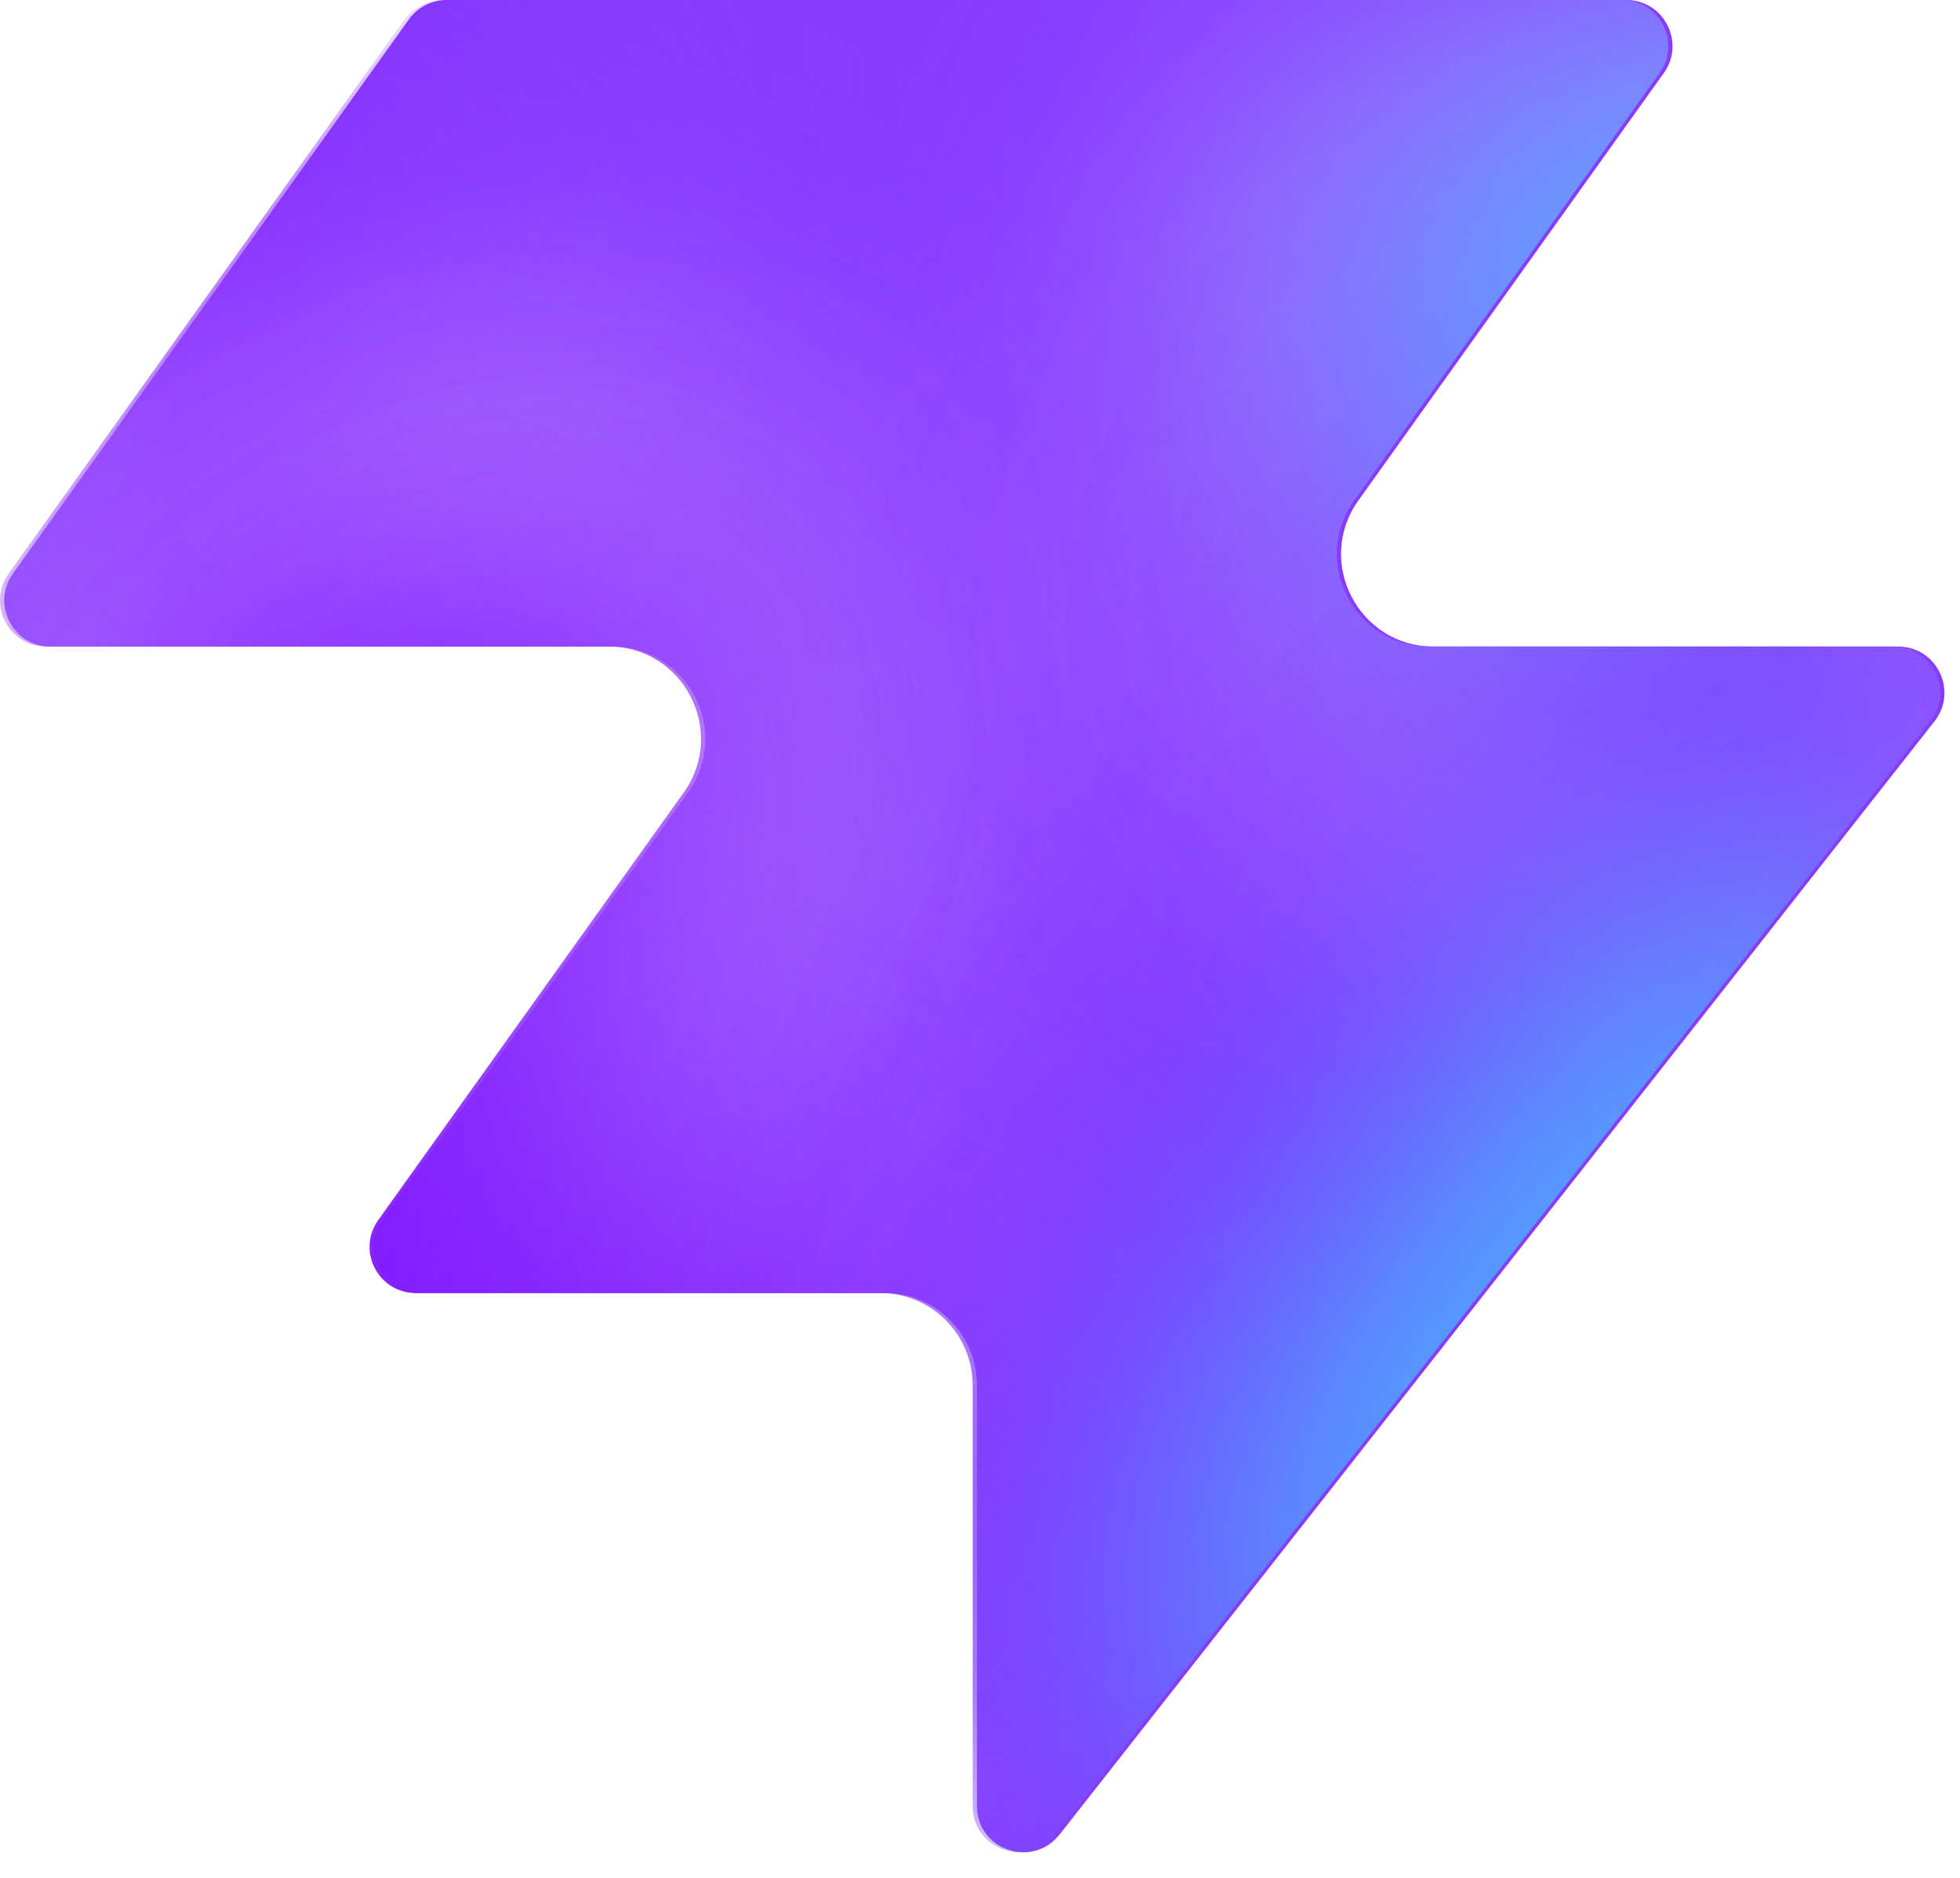
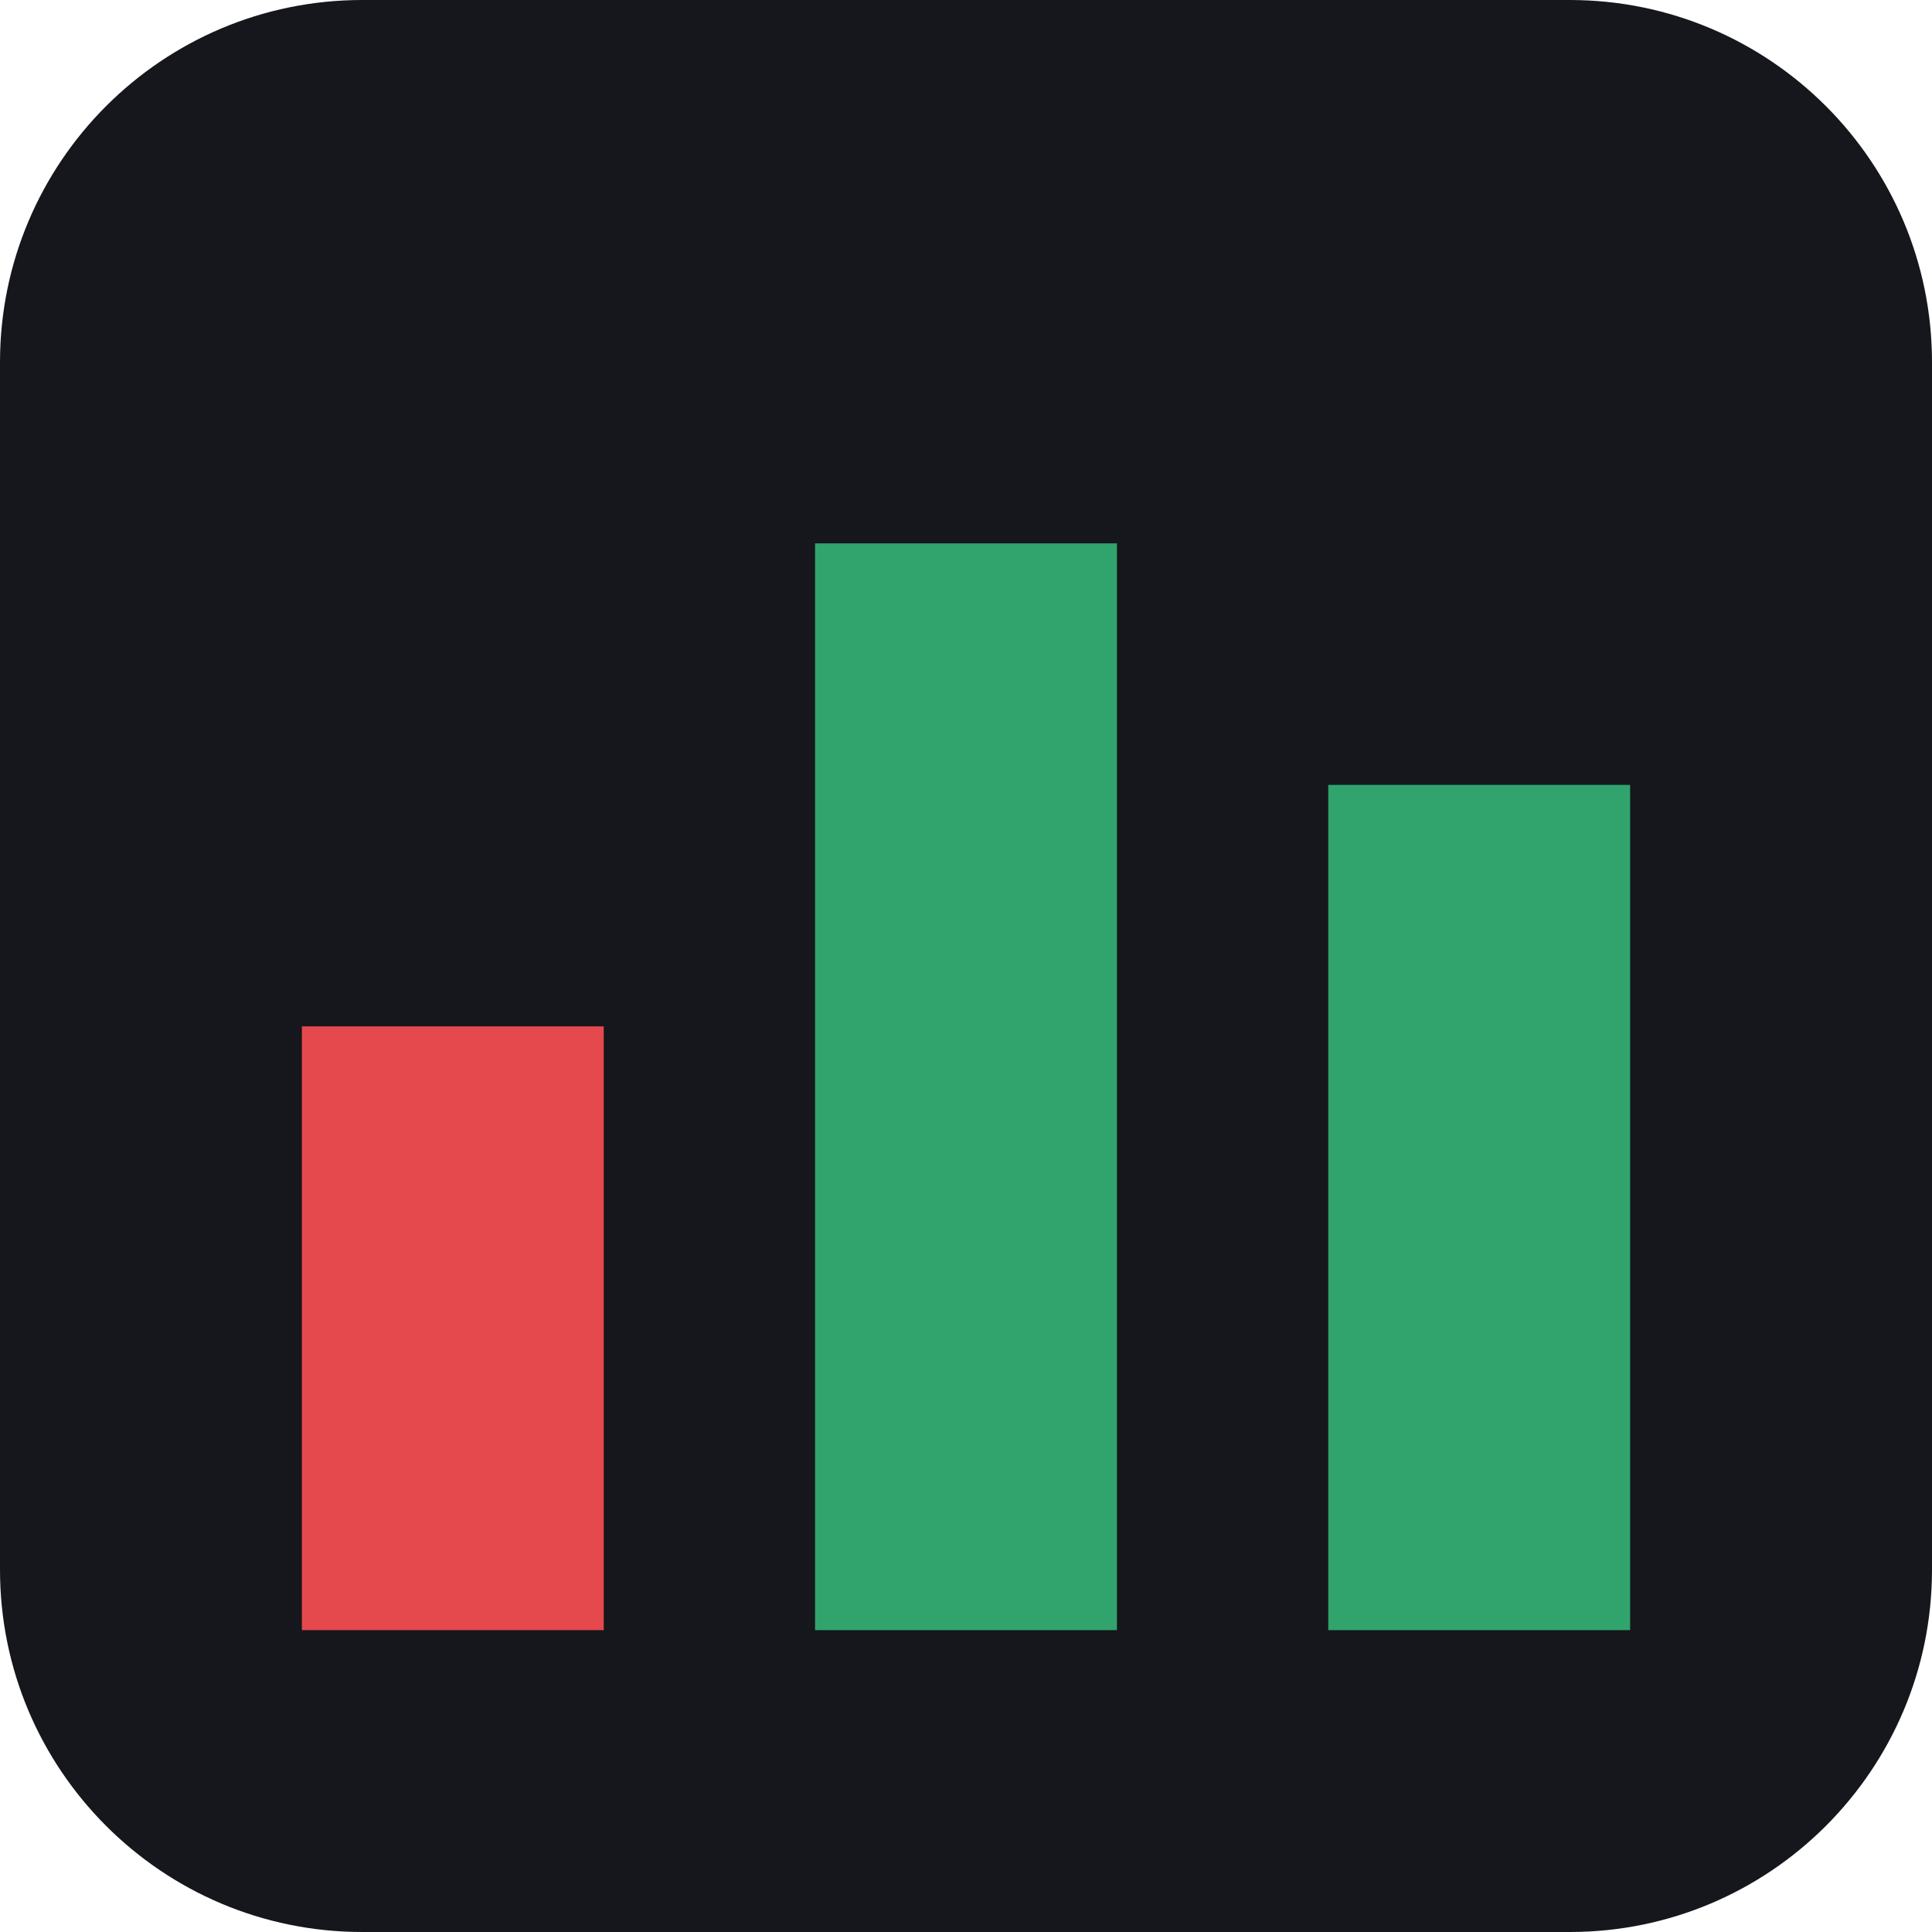
- <svg xmlns="http://www.w3.org/2000/svg" width="48" height="46" fill="none" viewBox="0 0 48 46">
-   <path fill="#863bff" d="M25.946 44.938c-.664.845-2.021.375-2.021-.698V33.937a2.26 2.26 0 0 0-2.262-2.262H10.287c-.92 0-1.456-1.04-.92-1.788l7.48-10.471c1.07-1.497 0-3.578-1.842-3.578H1.237c-.92 0-1.456-1.04-.92-1.788L10.013.474c.214-.297.556-.474.92-.474h28.894c.92 0 1.456 1.04.92 1.788l-7.48 10.471c-1.07 1.498 0 3.579 1.842 3.579h11.377c.943 0 1.473 1.088.89 1.83L25.947 44.94z" style="fill:#863bff;fill:color(display-p3 .525 .23 1);fill-opacity:1" />
-   <mask id="a" width="48" height="46" x="0" y="0" maskUnits="userSpaceOnUse" style="mask-type:alpha">
-     <path fill="#000" d="M25.842 44.938c-.664.844-2.021.375-2.021-.698V33.937a2.26 2.26 0 0 0-2.262-2.262H10.183c-.92 0-1.456-1.04-.92-1.788l7.48-10.471c1.07-1.498 0-3.579-1.842-3.579H1.133c-.92 0-1.456-1.04-.92-1.787L9.91.473c.214-.297.556-.474.92-.474h28.894c.92 0 1.456 1.04.92 1.788l-7.48 10.471c-1.07 1.498 0 3.578 1.842 3.578h11.377c.943 0 1.473 1.088.89 1.832L25.843 44.94z" style="fill:#000;fill-opacity:1" />
-   </mask>
-   <g mask="url(#a)">
-     <g filter="url(#b)">
-       <ellipse cx="5.508" cy="14.704" fill="#ede6ff" rx="5.508" ry="14.704" style="fill:#ede6ff;fill:color(display-p3 .927 .903 1);fill-opacity:1" transform="matrix(.00324 1 1 -.00324 -4.47 31.516)" />
-     </g>
-     <g filter="url(#c)">
-       <ellipse cx="10.399" cy="29.851" fill="#ede6ff" rx="10.399" ry="29.851" style="fill:#ede6ff;fill:color(display-p3 .927 .903 1);fill-opacity:1" transform="matrix(.00324 1 1 -.00324 -39.328 7.883)" />
-     </g>
-     <g filter="url(#d)">
-       <ellipse cx="5.508" cy="30.487" fill="#7e14ff" rx="5.508" ry="30.487" style="fill:#7e14ff;fill:color(display-p3 .492 .077 1);fill-opacity:1" transform="rotate(89.814 -25.913 -14.639)scale(1 -1)" />
-     </g>
-     <g filter="url(#e)">
-       <ellipse cx="5.508" cy="30.599" fill="#7e14ff" rx="5.508" ry="30.599" style="fill:#7e14ff;fill:color(display-p3 .492 .077 1);fill-opacity:1" transform="rotate(89.814 -32.644 -3.334)scale(1 -1)" />
-     </g>
-     <g filter="url(#f)">
-       <ellipse cx="5.508" cy="30.599" fill="#7e14ff" rx="5.508" ry="30.599" style="fill:#7e14ff;fill:color(display-p3 .492 .077 1);fill-opacity:1" transform="matrix(.00324 1 1 -.00324 -34.34 30.47)" />
-     </g>
-     <g filter="url(#g)">
-       <ellipse cx="14.072" cy="22.078" fill="#ede6ff" rx="14.072" ry="22.078" style="fill:#ede6ff;fill:color(display-p3 .927 .903 1);fill-opacity:1" transform="rotate(93.35 24.506 48.493)scale(-1 1)" />
-     </g>
-     <g filter="url(#h)">
-       <ellipse cx="3.47" cy="21.501" fill="#7e14ff" rx="3.47" ry="21.501" style="fill:#7e14ff;fill:color(display-p3 .492 .077 1);fill-opacity:1" transform="rotate(89.009 28.708 47.59)scale(-1 1)" />
-     </g>
-     <g filter="url(#i)">
-       <ellipse cx="3.47" cy="21.501" fill="#7e14ff" rx="3.47" ry="21.501" style="fill:#7e14ff;fill:color(display-p3 .492 .077 1);fill-opacity:1" transform="rotate(89.009 28.708 47.59)scale(-1 1)" />
-     </g>
-     <g filter="url(#j)">
-       <ellipse cx=".387" cy="8.972" fill="#7e14ff" rx="4.407" ry="29.108" style="fill:#7e14ff;fill:color(display-p3 .492 .077 1);fill-opacity:1" transform="rotate(39.51 .387 8.972)" />
-     </g>
-     <g filter="url(#k)">
-       <ellipse cx="47.523" cy="-6.092" fill="#7e14ff" rx="4.407" ry="29.108" style="fill:#7e14ff;fill:color(display-p3 .492 .077 1);fill-opacity:1" transform="rotate(37.892 47.523 -6.092)" />
-     </g>
-     <g filter="url(#l)">
-       <ellipse cx="41.412" cy="6.333" fill="#47bfff" rx="5.971" ry="9.665" style="fill:#47bfff;fill:color(display-p3 .28 .748 1);fill-opacity:1" transform="rotate(37.892 41.412 6.333)" />
-     </g>
-     <g filter="url(#m)">
-       <ellipse cx="-1.879" cy="38.332" fill="#7e14ff" rx="4.407" ry="29.108" style="fill:#7e14ff;fill:color(display-p3 .492 .077 1);fill-opacity:1" transform="rotate(37.892 -1.88 38.332)" />
-     </g>
-     <g filter="url(#n)">
-       <ellipse cx="-1.879" cy="38.332" fill="#7e14ff" rx="4.407" ry="29.108" style="fill:#7e14ff;fill:color(display-p3 .492 .077 1);fill-opacity:1" transform="rotate(37.892 -1.88 38.332)" />
-     </g>
-     <g filter="url(#o)">
-       <ellipse cx="35.651" cy="29.907" fill="#7e14ff" rx="4.407" ry="29.108" style="fill:#7e14ff;fill:color(display-p3 .492 .077 1);fill-opacity:1" transform="rotate(37.892 35.651 29.907)" />
-     </g>
-     <g filter="url(#p)">
-       <ellipse cx="38.418" cy="32.4" fill="#47bfff" rx="5.971" ry="15.297" style="fill:#47bfff;fill:color(display-p3 .28 .748 1);fill-opacity:1" transform="rotate(37.892 38.418 32.4)" />
-     </g>
-   </g>
-   <defs>
-     <filter id="b" width="60.045" height="41.654" x="-19.77" y="16.149" color-interpolation-filters="sRGB" filterUnits="userSpaceOnUse">
-       <feFlood flood-opacity="0" result="BackgroundImageFix" />
-       <feBlend in="SourceGraphic" in2="BackgroundImageFix" result="shape" />
-       <feGaussianBlur result="effect1_foregroundBlur_2002_17158" stdDeviation="7.659" />
-     </filter>
-     <filter id="c" width="90.34" height="51.437" x="-54.613" y="-7.533" color-interpolation-filters="sRGB" filterUnits="userSpaceOnUse">
-       <feFlood flood-opacity="0" result="BackgroundImageFix" />
-       <feBlend in="SourceGraphic" in2="BackgroundImageFix" result="shape" />
-       <feGaussianBlur result="effect1_foregroundBlur_2002_17158" stdDeviation="7.659" />
-     </filter>
-     <filter id="d" width="79.355" height="29.4" x="-49.64" y="2.03" color-interpolation-filters="sRGB" filterUnits="userSpaceOnUse">
-       <feFlood flood-opacity="0" result="BackgroundImageFix" />
-       <feBlend in="SourceGraphic" in2="BackgroundImageFix" result="shape" />
-       <feGaussianBlur result="effect1_foregroundBlur_2002_17158" stdDeviation="4.596" />
-     </filter>
-     <filter id="e" width="79.579" height="29.4" x="-45.045" y="20.029" color-interpolation-filters="sRGB" filterUnits="userSpaceOnUse">
-       <feFlood flood-opacity="0" result="BackgroundImageFix" />
-       <feBlend in="SourceGraphic" in2="BackgroundImageFix" result="shape" />
-       <feGaussianBlur result="effect1_foregroundBlur_2002_17158" stdDeviation="4.596" />
-     </filter>
-     <filter id="f" width="79.579" height="29.4" x="-43.513" y="21.178" color-interpolation-filters="sRGB" filterUnits="userSpaceOnUse">
-       <feFlood flood-opacity="0" result="BackgroundImageFix" />
-       <feBlend in="SourceGraphic" in2="BackgroundImageFix" result="shape" />
-       <feGaussianBlur result="effect1_foregroundBlur_2002_17158" stdDeviation="4.596" />
-     </filter>
-     <filter id="g" width="74.749" height="58.852" x="15.756" y="-17.901" color-interpolation-filters="sRGB" filterUnits="userSpaceOnUse">
-       <feFlood flood-opacity="0" result="BackgroundImageFix" />
-       <feBlend in="SourceGraphic" in2="BackgroundImageFix" result="shape" />
-       <feGaussianBlur result="effect1_foregroundBlur_2002_17158" stdDeviation="7.659" />
-     </filter>
-     <filter id="h" width="61.377" height="25.362" x="23.548" y="2.284" color-interpolation-filters="sRGB" filterUnits="userSpaceOnUse">
-       <feFlood flood-opacity="0" result="BackgroundImageFix" />
-       <feBlend in="SourceGraphic" in2="BackgroundImageFix" result="shape" />
-       <feGaussianBlur result="effect1_foregroundBlur_2002_17158" stdDeviation="4.596" />
-     </filter>
-     <filter id="i" width="61.377" height="25.362" x="23.548" y="2.284" color-interpolation-filters="sRGB" filterUnits="userSpaceOnUse">
-       <feFlood flood-opacity="0" result="BackgroundImageFix" />
-       <feBlend in="SourceGraphic" in2="BackgroundImageFix" result="shape" />
-       <feGaussianBlur result="effect1_foregroundBlur_2002_17158" stdDeviation="4.596" />
-     </filter>
-     <filter id="j" width="56.045" height="63.649" x="-27.636" y="-22.853" color-interpolation-filters="sRGB" filterUnits="userSpaceOnUse">
-       <feFlood flood-opacity="0" result="BackgroundImageFix" />
-       <feBlend in="SourceGraphic" in2="BackgroundImageFix" result="shape" />
-       <feGaussianBlur result="effect1_foregroundBlur_2002_17158" stdDeviation="4.596" />
-     </filter>
-     <filter id="k" width="54.814" height="64.646" x="20.116" y="-38.415" color-interpolation-filters="sRGB" filterUnits="userSpaceOnUse">
-       <feFlood flood-opacity="0" result="BackgroundImageFix" />
-       <feBlend in="SourceGraphic" in2="BackgroundImageFix" result="shape" />
-       <feGaussianBlur result="effect1_foregroundBlur_2002_17158" stdDeviation="4.596" />
-     </filter>
-     <filter id="l" width="33.541" height="35.313" x="24.641" y="-11.323" color-interpolation-filters="sRGB" filterUnits="userSpaceOnUse">
-       <feFlood flood-opacity="0" result="BackgroundImageFix" />
-       <feBlend in="SourceGraphic" in2="BackgroundImageFix" result="shape" />
-       <feGaussianBlur result="effect1_foregroundBlur_2002_17158" stdDeviation="4.596" />
-     </filter>
-     <filter id="m" width="54.814" height="64.646" x="-29.286" y="6.009" color-interpolation-filters="sRGB" filterUnits="userSpaceOnUse">
-       <feFlood flood-opacity="0" result="BackgroundImageFix" />
-       <feBlend in="SourceGraphic" in2="BackgroundImageFix" result="shape" />
-       <feGaussianBlur result="effect1_foregroundBlur_2002_17158" stdDeviation="4.596" />
-     </filter>
-     <filter id="n" width="54.814" height="64.646" x="-29.286" y="6.009" color-interpolation-filters="sRGB" filterUnits="userSpaceOnUse">
-       <feFlood flood-opacity="0" result="BackgroundImageFix" />
-       <feBlend in="SourceGraphic" in2="BackgroundImageFix" result="shape" />
-       <feGaussianBlur result="effect1_foregroundBlur_2002_17158" stdDeviation="4.596" />
-     </filter>
-     <filter id="o" width="54.814" height="64.646" x="8.244" y="-2.416" color-interpolation-filters="sRGB" filterUnits="userSpaceOnUse">
-       <feFlood flood-opacity="0" result="BackgroundImageFix" />
-       <feBlend in="SourceGraphic" in2="BackgroundImageFix" result="shape" />
-       <feGaussianBlur result="effect1_foregroundBlur_2002_17158" stdDeviation="4.596" />
-     </filter>
-     <filter id="p" width="39.409" height="43.623" x="18.713" y="10.588" color-interpolation-filters="sRGB" filterUnits="userSpaceOnUse">
-       <feFlood flood-opacity="0" result="BackgroundImageFix" />
-       <feBlend in="SourceGraphic" in2="BackgroundImageFix" result="shape" />
-       <feGaussianBlur result="effect1_foregroundBlur_2002_17158" stdDeviation="4.596" />
-     </filter>
-   </defs>
+ <svg xmlns="http://www.w3.org/2000/svg" viewBox="0 0 32 32">
+   <rect width="32" height="32" rx="6" fill="#16171d" />
+   <rect x="5" y="17" width="5" height="10" fill="#e5484d" />
+   <rect x="13.5" y="9" width="5" height="18" fill="#30a46c" />
+   <rect x="22" y="13" width="5" height="14" fill="#30a46c" />
</svg>
